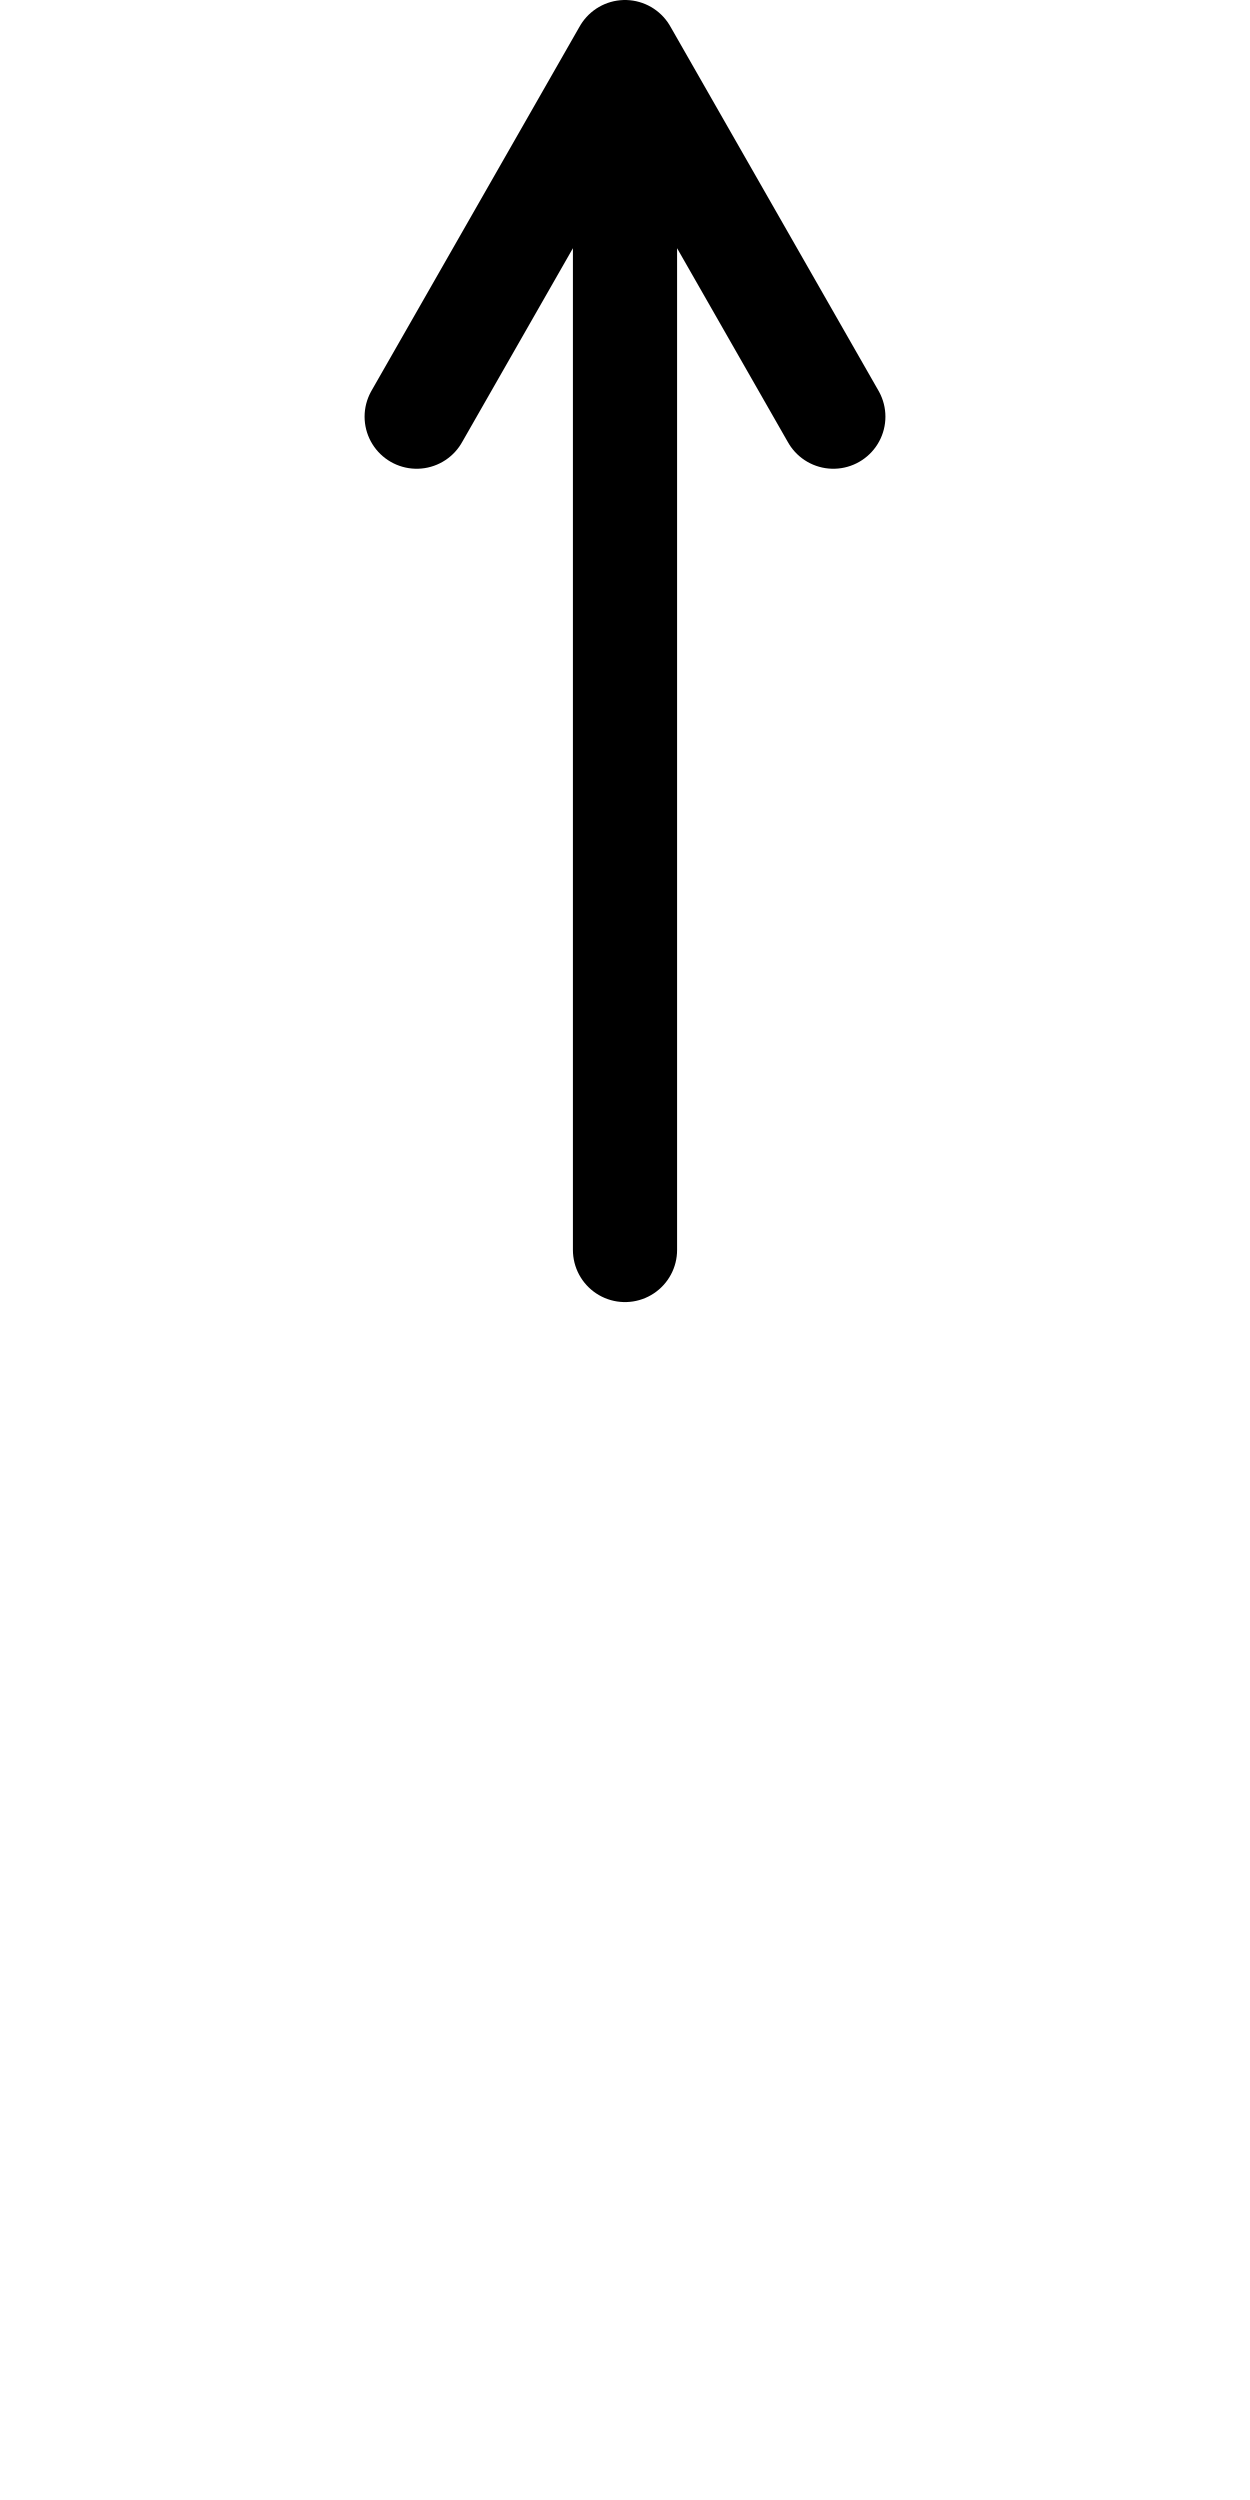
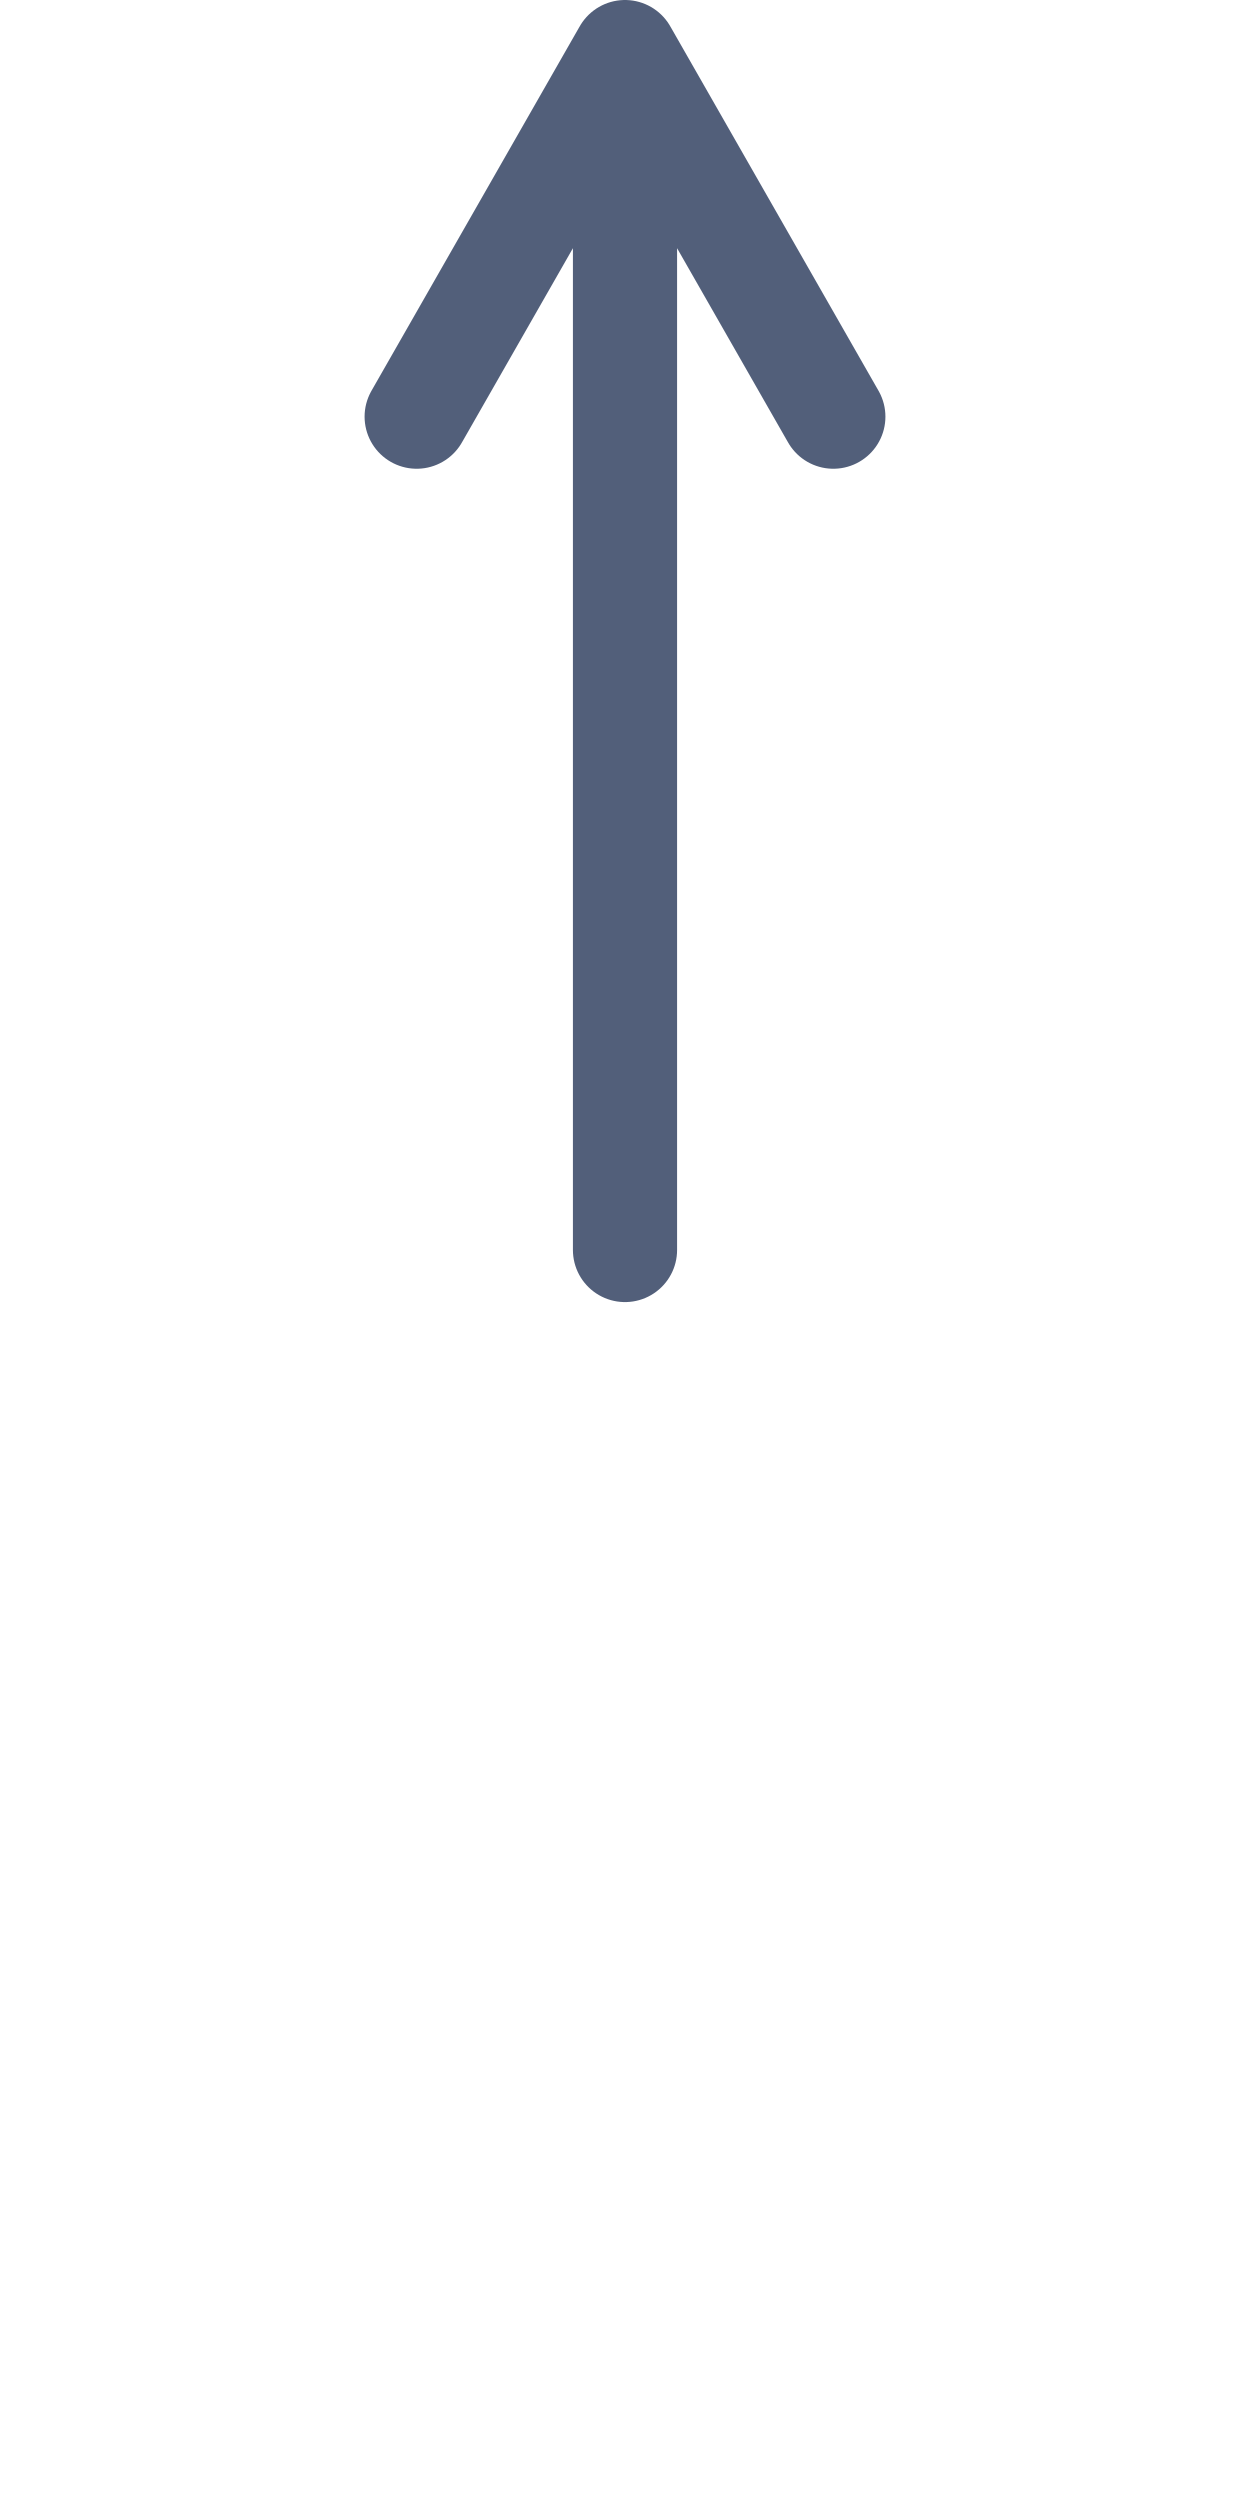
<svg xmlns="http://www.w3.org/2000/svg" width="800px" height="1600px" viewBox="0 -12 24 24" fill="none">
-   <path d="M12 -23 V0 M12 -23 L8 -16 M12 -23 L16 -16" stroke="#000000" stroke-width="2" stroke-linecap="round" stroke-linejoin="round" />
+   <path d="M12 -23 V0 M12 -23 L8 -16 M12 -23 L16 -16" stroke="#525f7a" stroke-width="2" stroke-linecap="round" stroke-linejoin="round" />
</svg>
